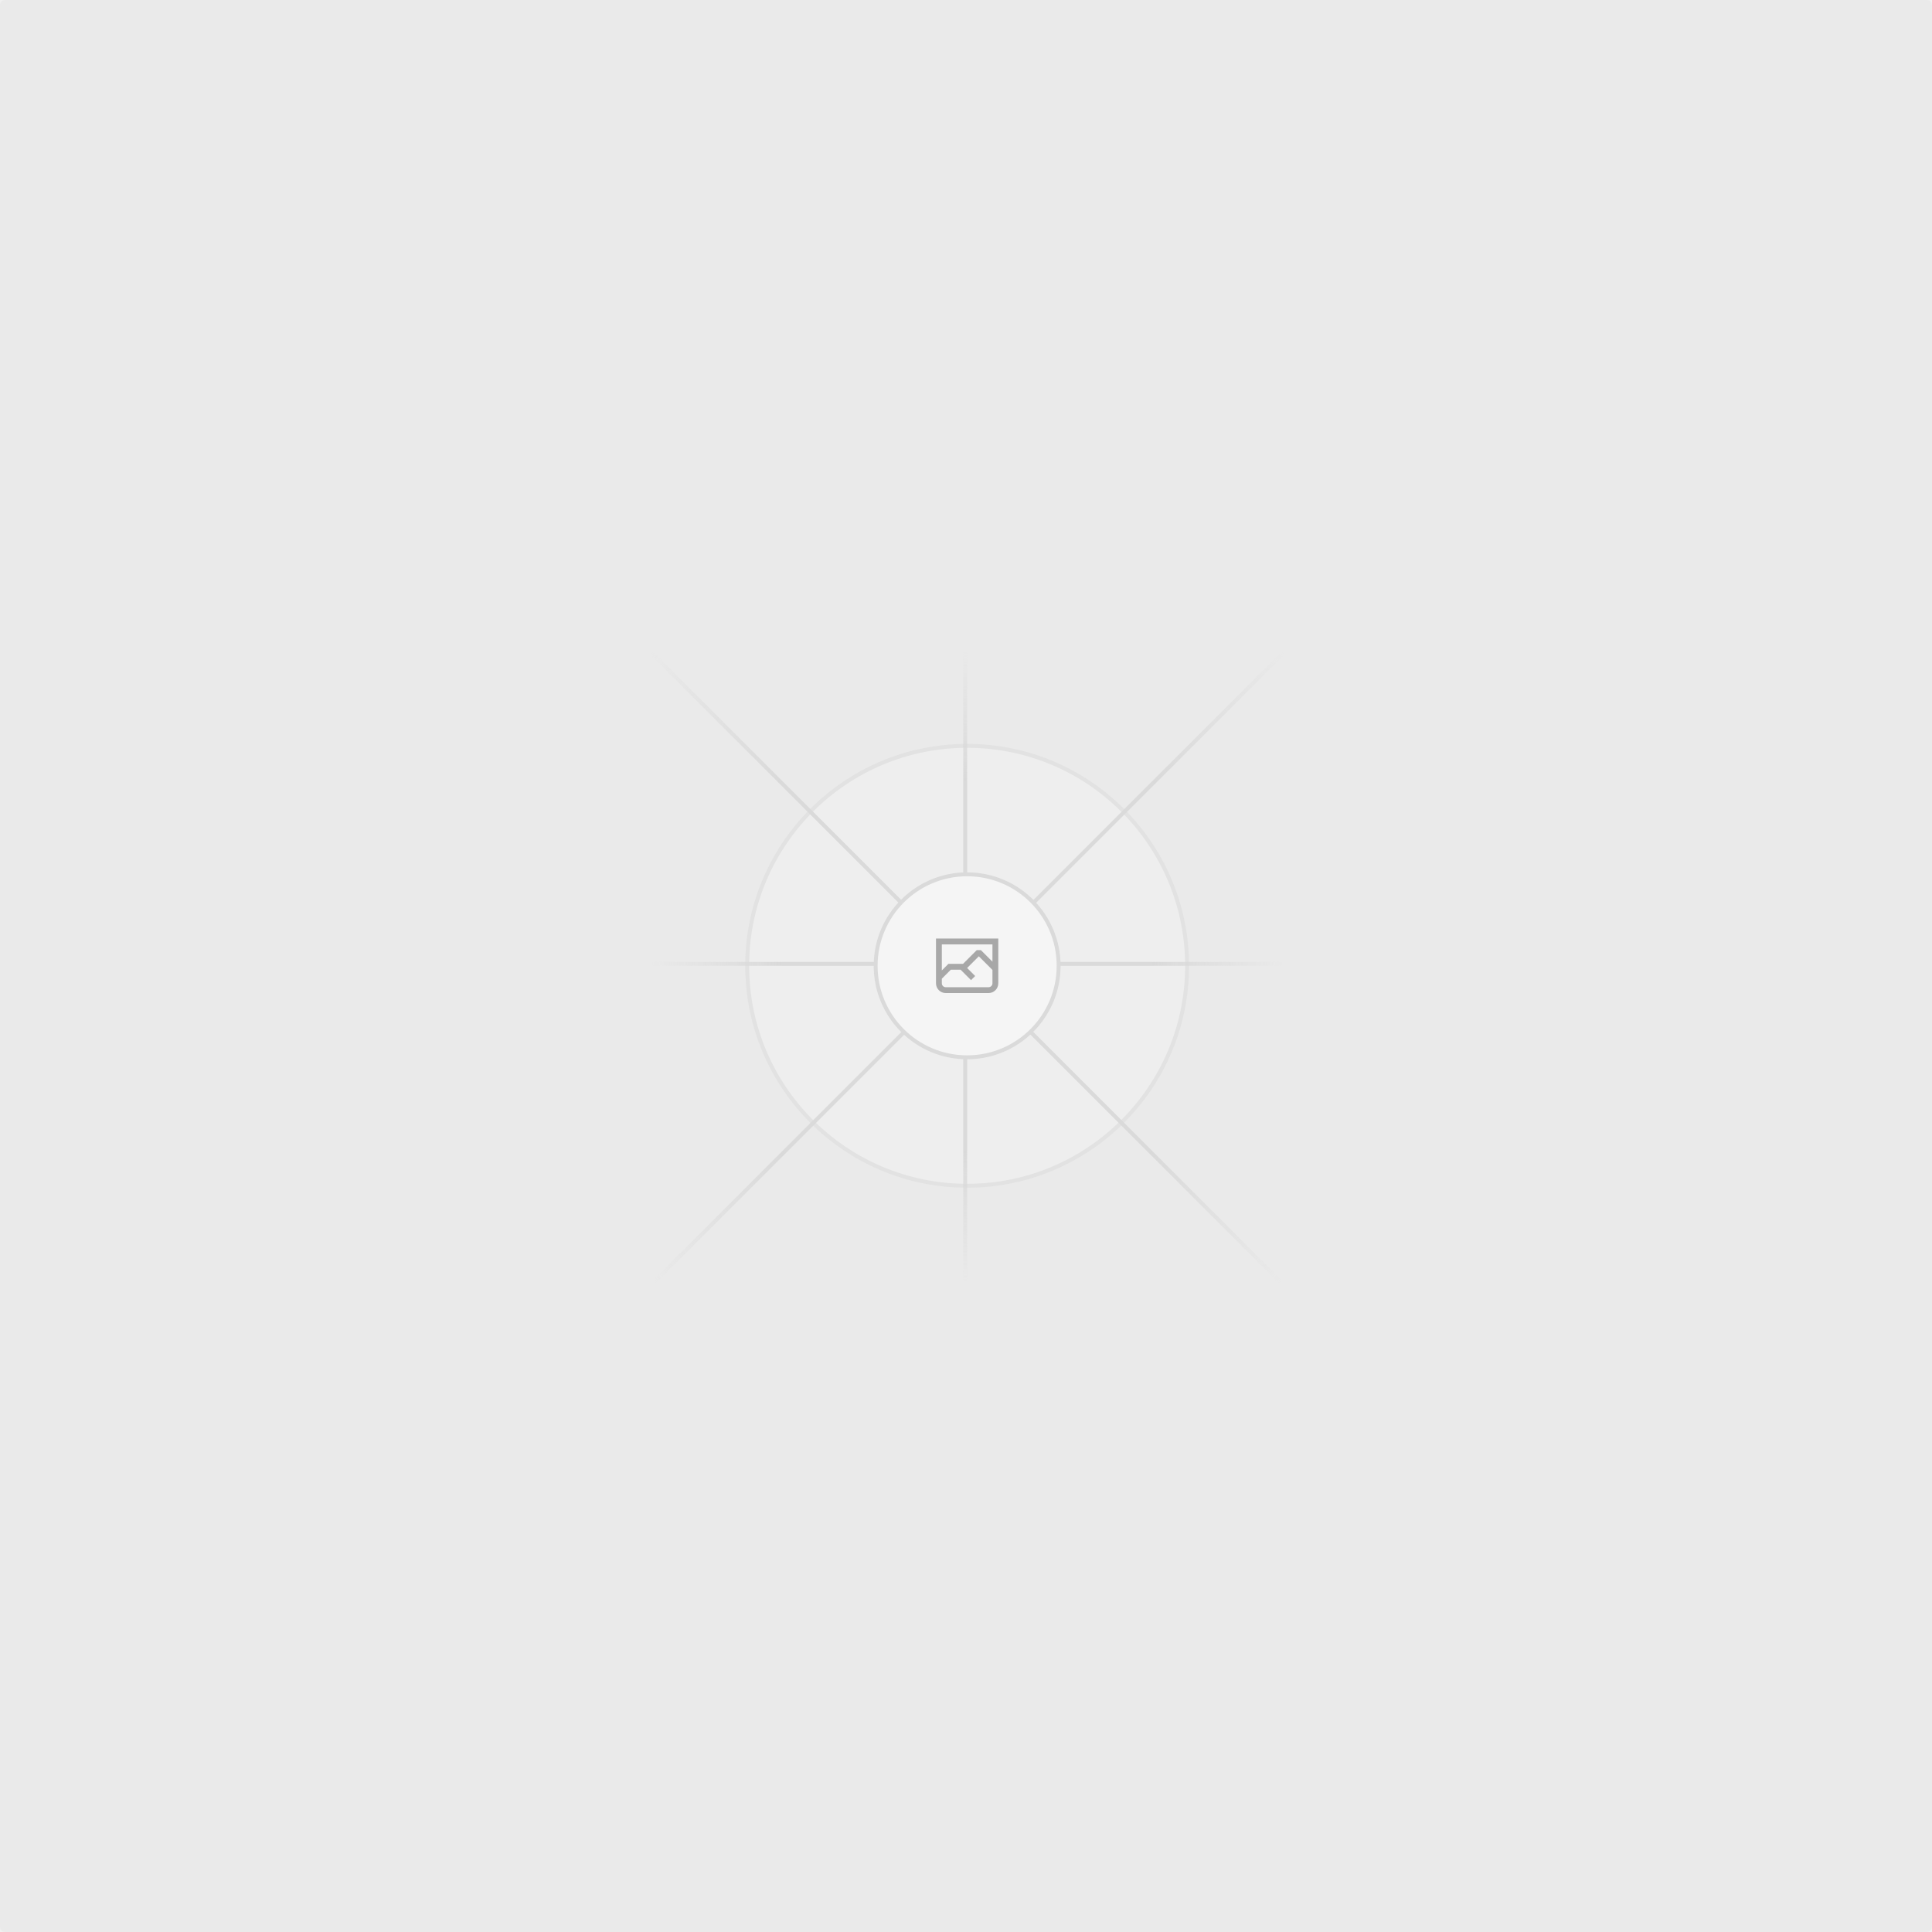
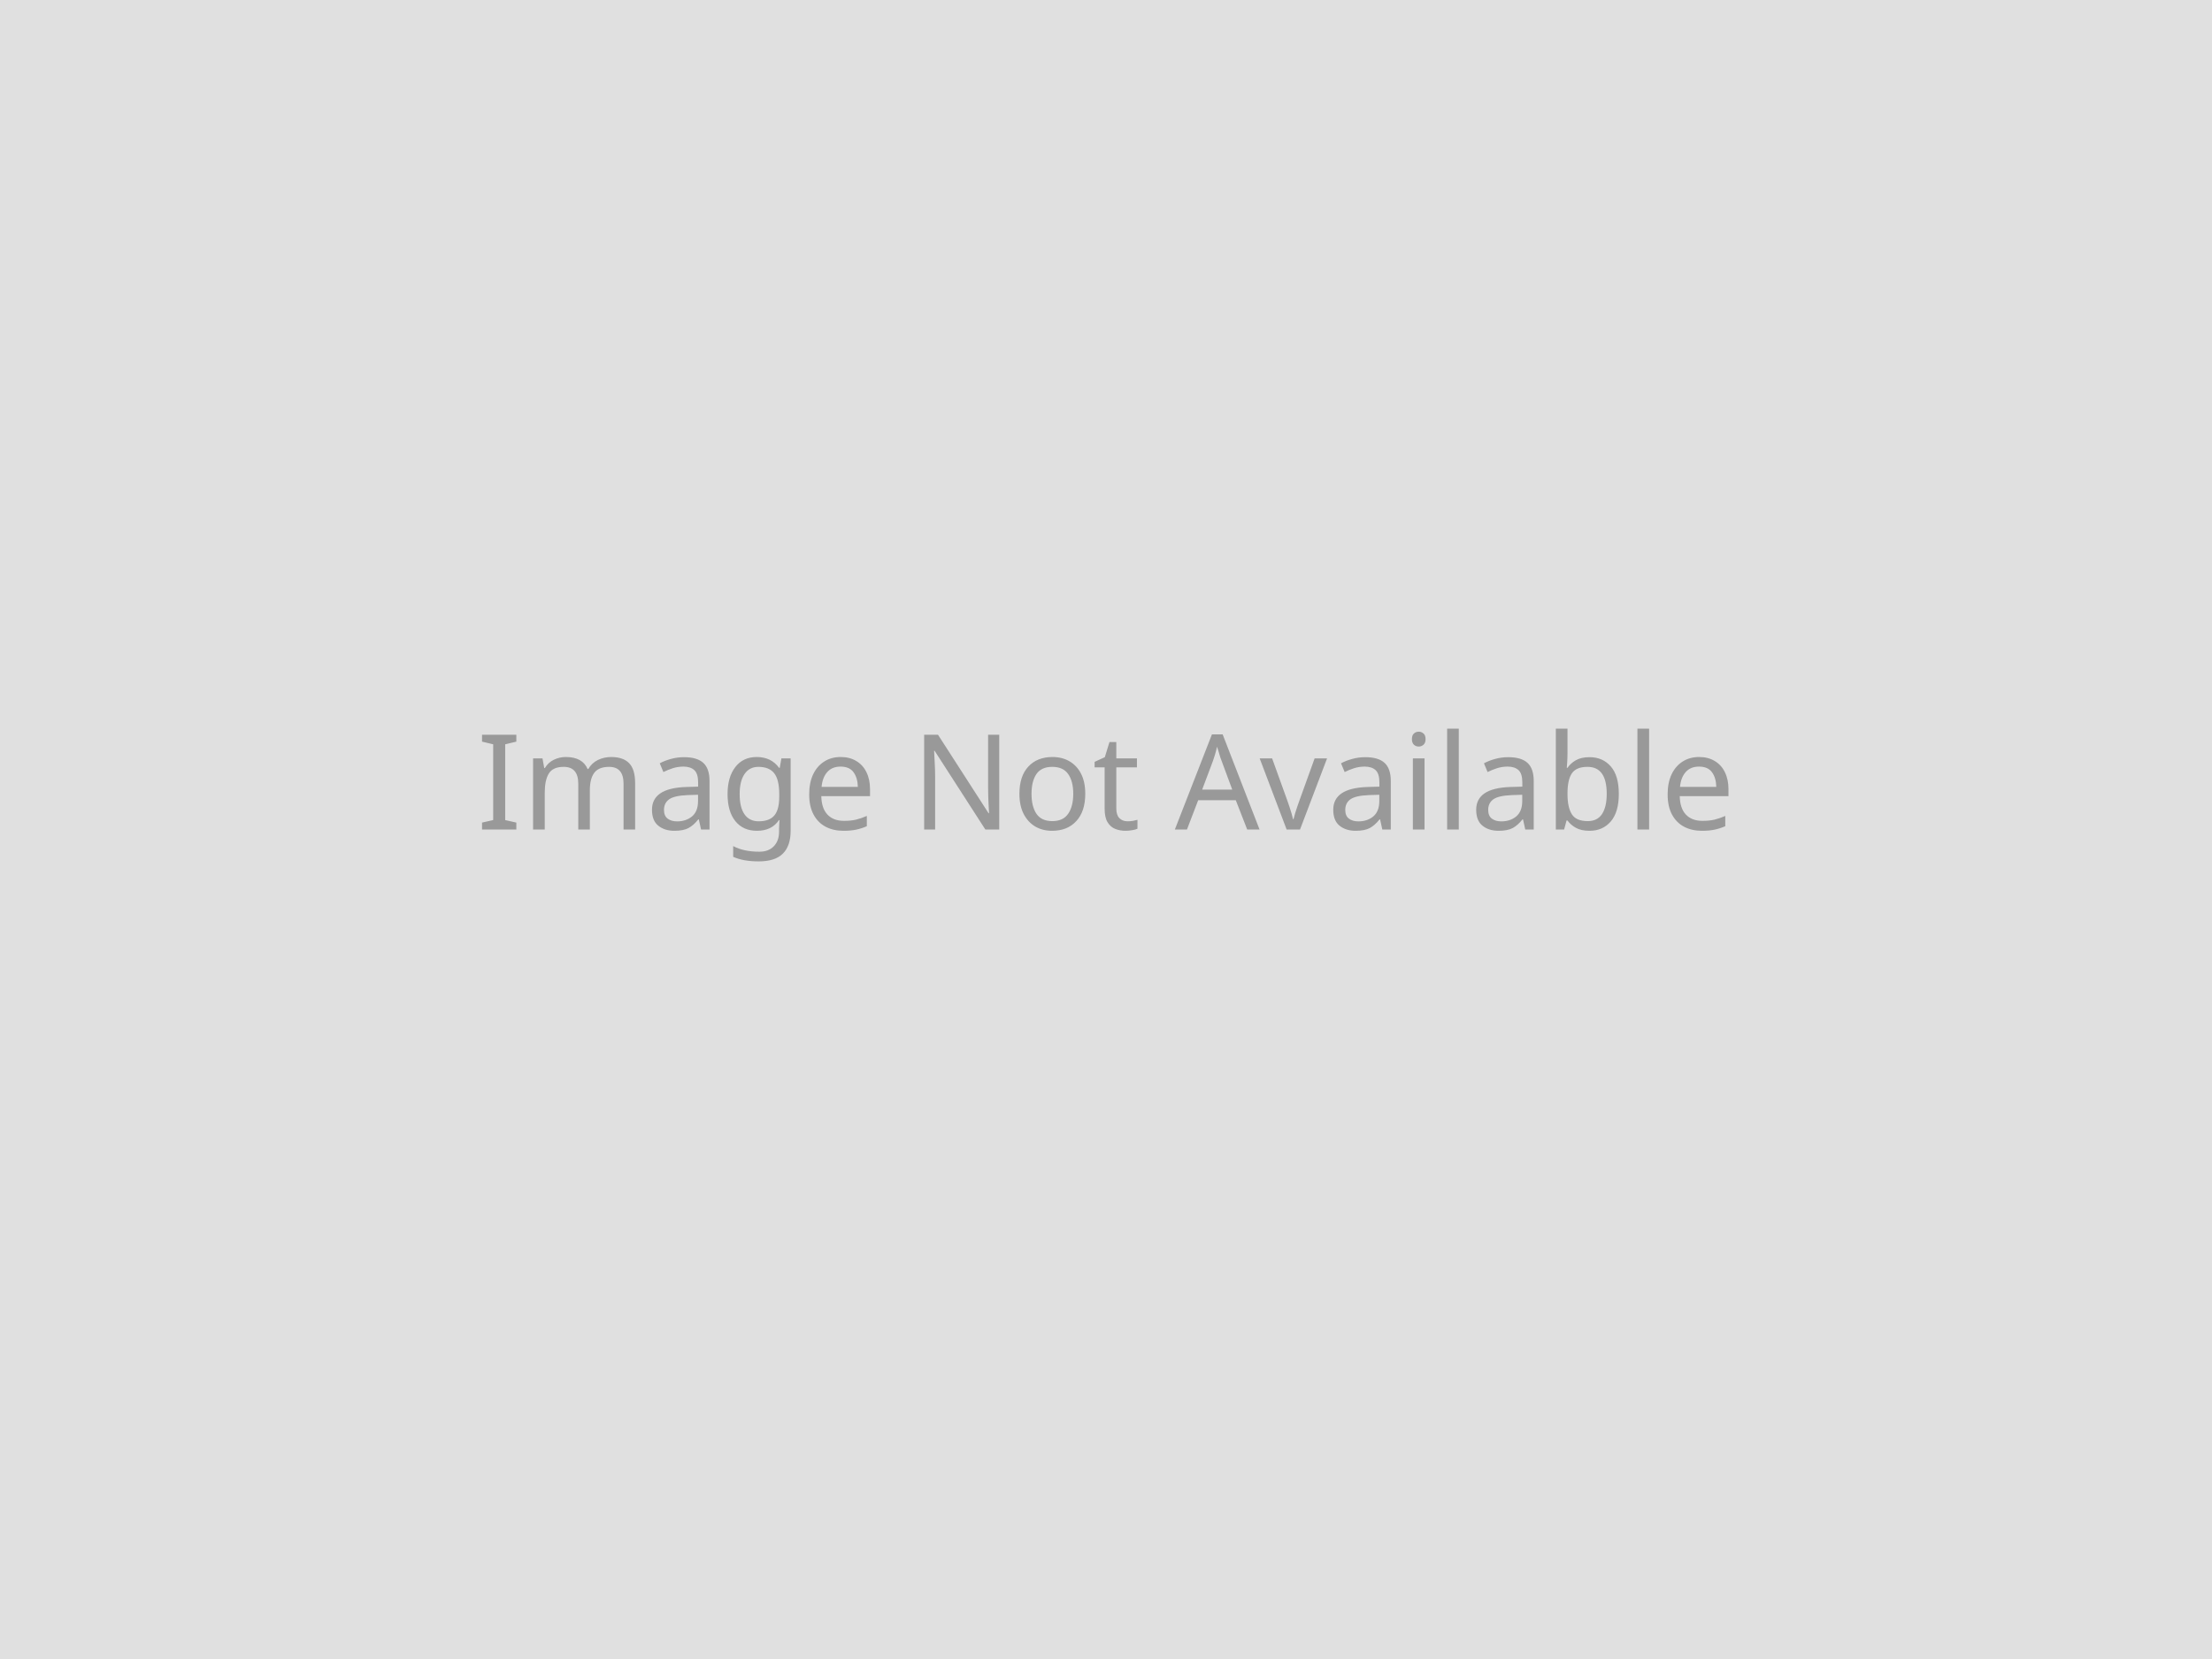
- <svg xmlns="http://www.w3.org/2000/svg" width="1200" height="1200" fill="none">
-   <rect width="1200" height="1200" fill="#EAEAEA" rx="3" />
-   <g opacity=".5">
-     <g opacity=".5">
-       <path fill="#FAFAFA" d="M600.709 736.5c-75.454 0-136.621-61.167-136.621-136.62 0-75.454 61.167-136.621 136.621-136.621 75.453 0 136.62 61.167 136.62 136.621 0 75.453-61.167 136.62-136.62 136.62Z" />
-       <path stroke="#C9C9C9" stroke-width="2.418" d="M600.709 736.5c-75.454 0-136.621-61.167-136.621-136.62 0-75.454 61.167-136.621 136.621-136.621 75.453 0 136.62 61.167 136.62 136.621 0 75.453-61.167 136.62-136.62 136.62Z" />
-     </g>
-     <path stroke="url(#a)" stroke-width="2.418" d="M0-1.209h553.581" transform="scale(1 -1) rotate(45 1163.11 91.165)" />
-     <path stroke="url(#b)" stroke-width="2.418" d="M404.846 598.671h391.726" />
-     <path stroke="url(#c)" stroke-width="2.418" d="M599.5 795.742V404.017" />
-     <path stroke="url(#d)" stroke-width="2.418" d="m795.717 796.597-391.441-391.44" />
-     <path fill="#fff" d="M600.709 656.704c-31.384 0-56.825-25.441-56.825-56.824 0-31.384 25.441-56.825 56.825-56.825 31.383 0 56.824 25.441 56.824 56.825 0 31.383-25.441 56.824-56.824 56.824Z" />
-     <g clip-path="url(#e)">
-       <path fill="#666" fill-rule="evenodd" d="M616.426 586.58h-31.434v16.176l3.553-3.554.531-.531h9.068l.074-.074 8.463-8.463h2.565l7.18 7.181V586.58Zm-15.715 14.654 3.698 3.699 1.283 1.282-2.565 2.565-1.282-1.283-5.2-5.199h-6.066l-5.514 5.514-.073.073v2.876a2.418 2.418 0 0 0 2.418 2.418h26.598a2.418 2.418 0 0 0 2.418-2.418v-8.317l-8.463-8.463-7.181 7.181-.071.072Zm-19.347 5.442v4.085a6.045 6.045 0 0 0 6.046 6.045h26.598a6.044 6.044 0 0 0 6.045-6.045v-7.108l1.356-1.355-1.282-1.283-.074-.073v-17.989h-38.689v23.43l-.146.146.146.147Z" clip-rule="evenodd" />
-     </g>
-     <path stroke="#C9C9C9" stroke-width="2.418" d="M600.709 656.704c-31.384 0-56.825-25.441-56.825-56.824 0-31.384 25.441-56.825 56.825-56.825 31.383 0 56.824 25.441 56.824 56.825 0 31.383-25.441 56.824-56.824 56.824Z" />
+ <svg xmlns="http://www.w3.org/2000/svg" width="400" height="300">
+   <g>
+     <rect id="svg_1" height="300" width="400" y="0" x="0" stroke-width="0" stroke="#000" fill="#e0e0e0" />
+     <text xml:space="preserve" text-anchor="middle" font-family="sans-serif" font-size="24" id="svg_2" y="150" x="200" stroke-width="0" stroke="#000" fill="#999999">Image Not Available</text>
  </g>
-   <defs>
-     <linearGradient id="a" x1="554.061" x2="-.48" y1=".083" y2=".087" gradientUnits="userSpaceOnUse">
-       <stop stop-color="#C9C9C9" stop-opacity="0" />
-       <stop offset=".208" stop-color="#C9C9C9" />
-       <stop offset=".792" stop-color="#C9C9C9" />
-       <stop offset="1" stop-color="#C9C9C9" stop-opacity="0" />
-     </linearGradient>
-     <linearGradient id="b" x1="796.912" x2="404.507" y1="599.963" y2="599.965" gradientUnits="userSpaceOnUse">
-       <stop stop-color="#C9C9C9" stop-opacity="0" />
-       <stop offset=".208" stop-color="#C9C9C9" />
-       <stop offset=".792" stop-color="#C9C9C9" />
-       <stop offset="1" stop-color="#C9C9C9" stop-opacity="0" />
-     </linearGradient>
-     <linearGradient id="c" x1="600.792" x2="600.794" y1="403.677" y2="796.082" gradientUnits="userSpaceOnUse">
-       <stop stop-color="#C9C9C9" stop-opacity="0" />
-       <stop offset=".208" stop-color="#C9C9C9" />
-       <stop offset=".792" stop-color="#C9C9C9" />
-       <stop offset="1" stop-color="#C9C9C9" stop-opacity="0" />
-     </linearGradient>
-     <linearGradient id="d" x1="404.85" x2="796.972" y1="403.903" y2="796.02" gradientUnits="userSpaceOnUse">
-       <stop stop-color="#C9C9C9" stop-opacity="0" />
-       <stop offset=".208" stop-color="#C9C9C9" />
-       <stop offset=".792" stop-color="#C9C9C9" />
-       <stop offset="1" stop-color="#C9C9C9" stop-opacity="0" />
-     </linearGradient>
-     <clipPath id="e">
-       <path fill="#fff" d="M581.364 580.535h38.689v38.689h-38.689z" />
-     </clipPath>
-   </defs>
</svg>
